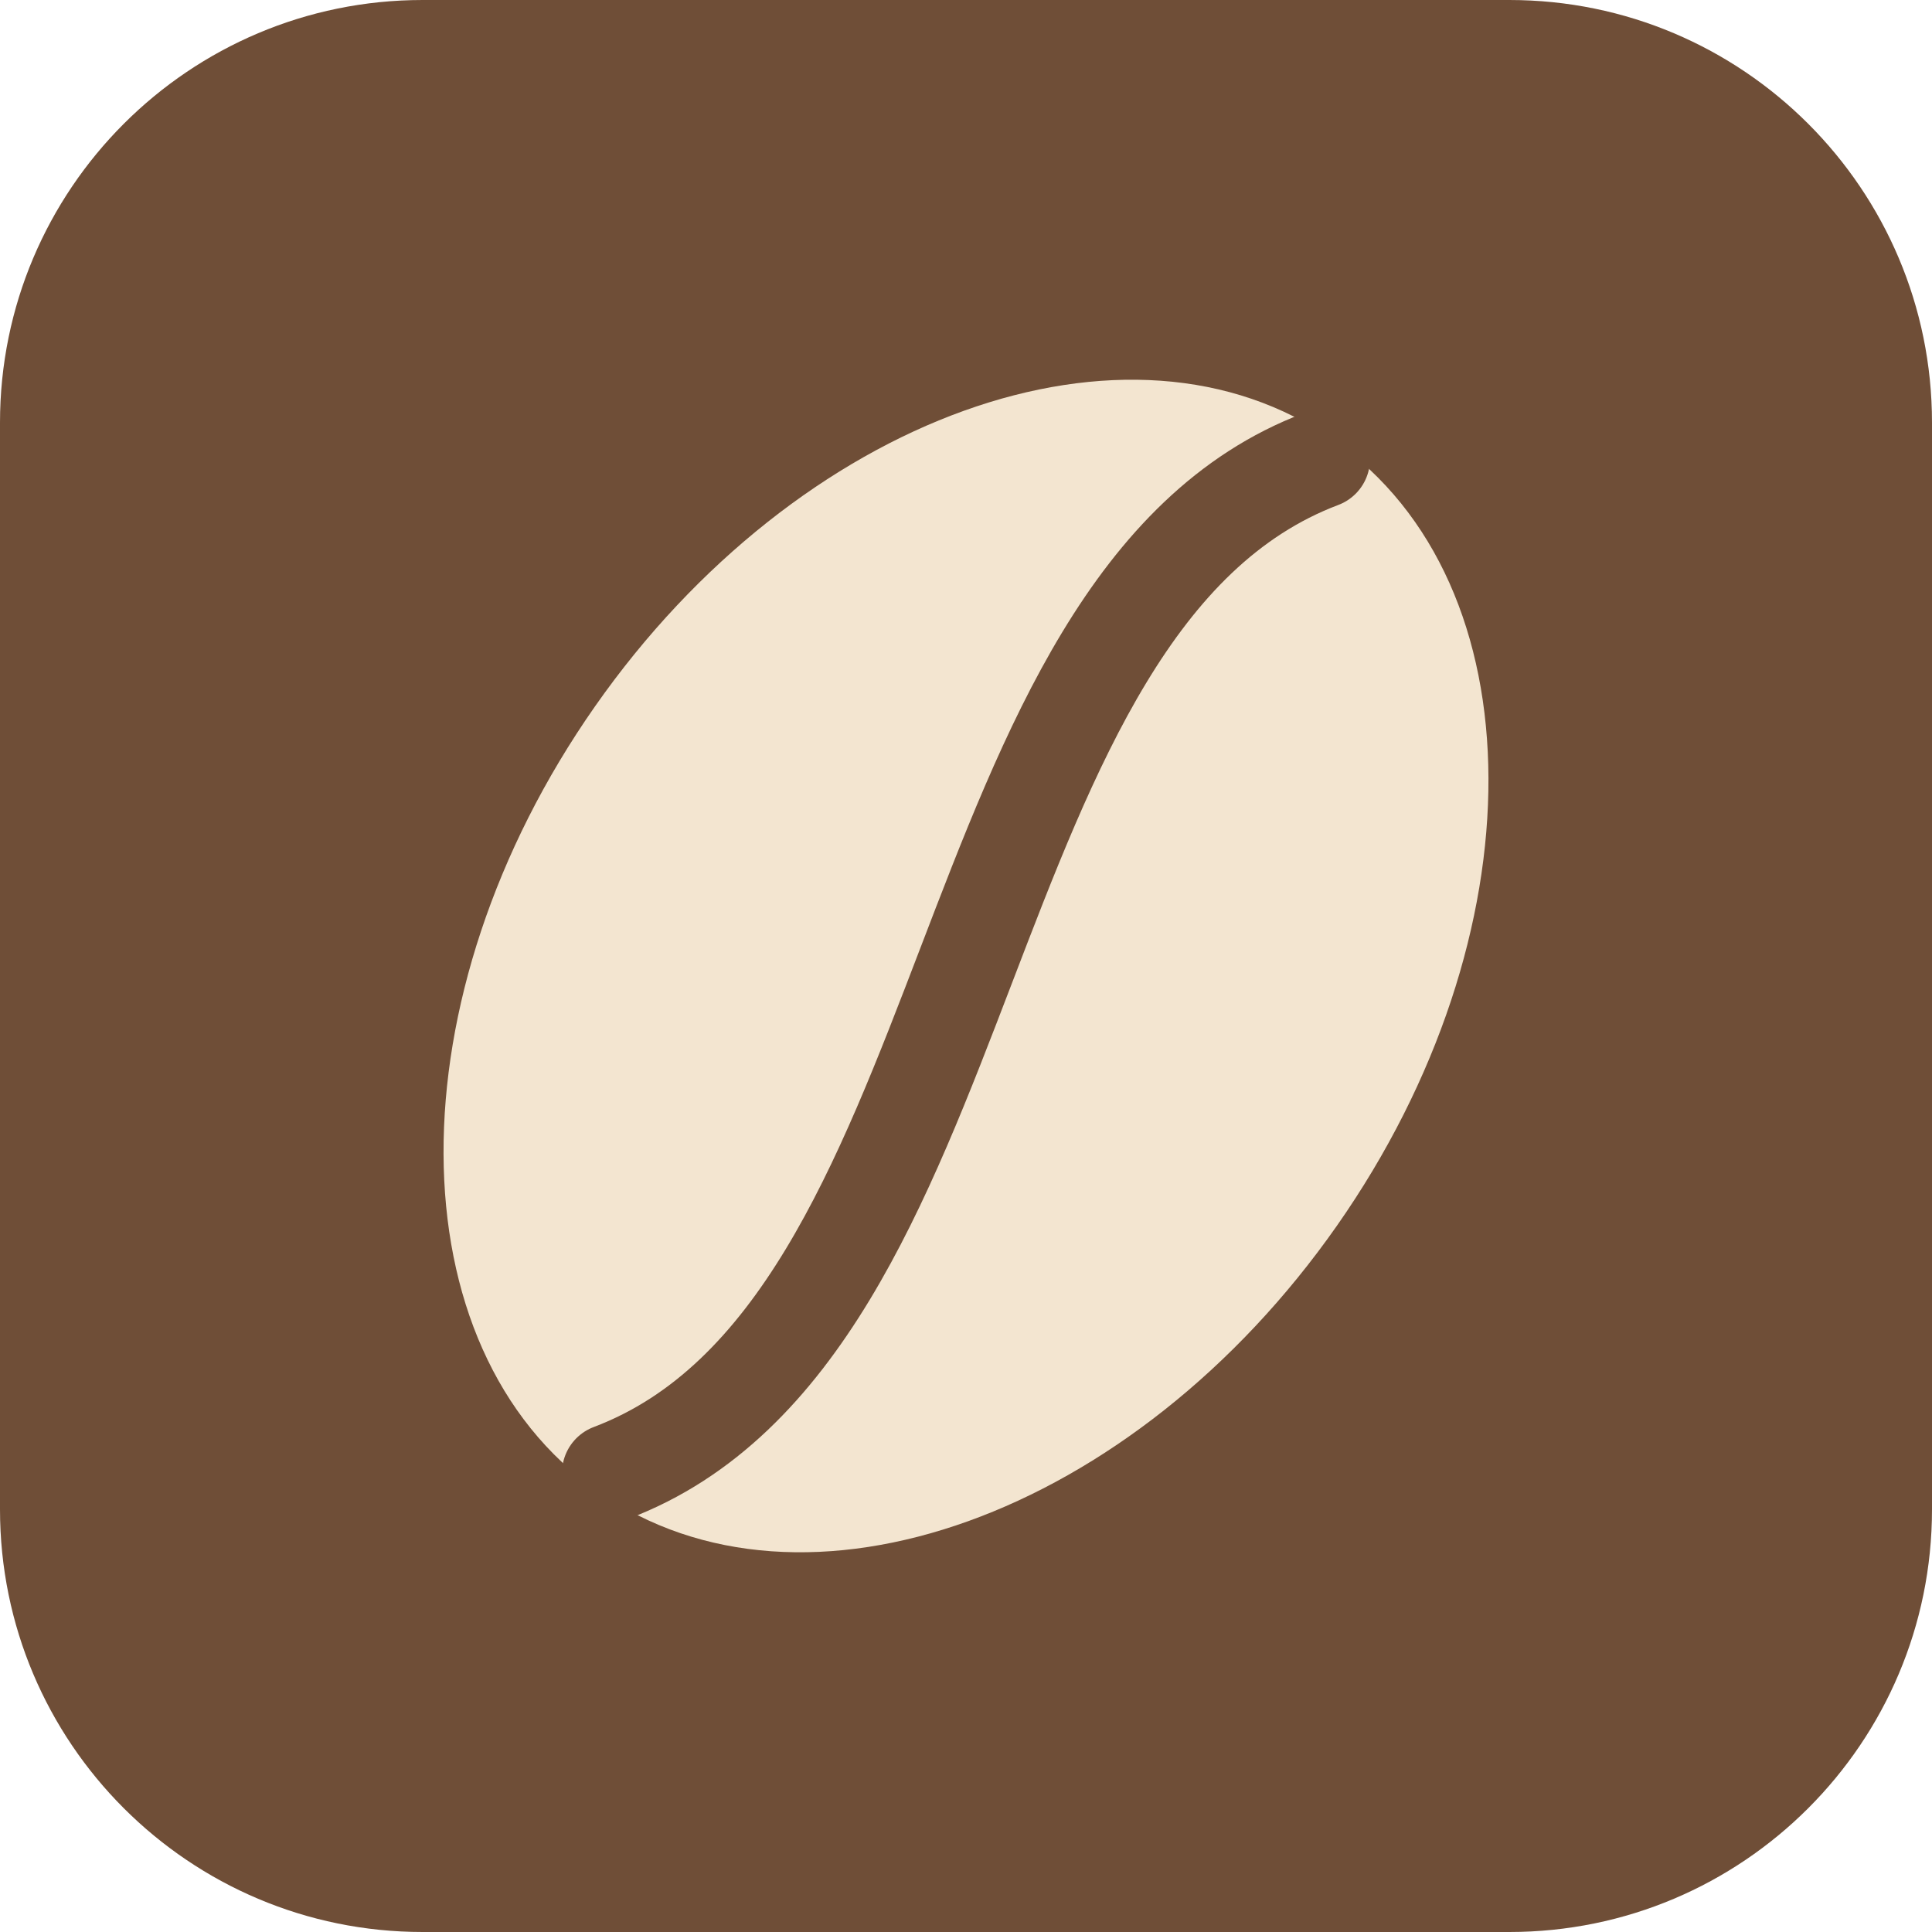
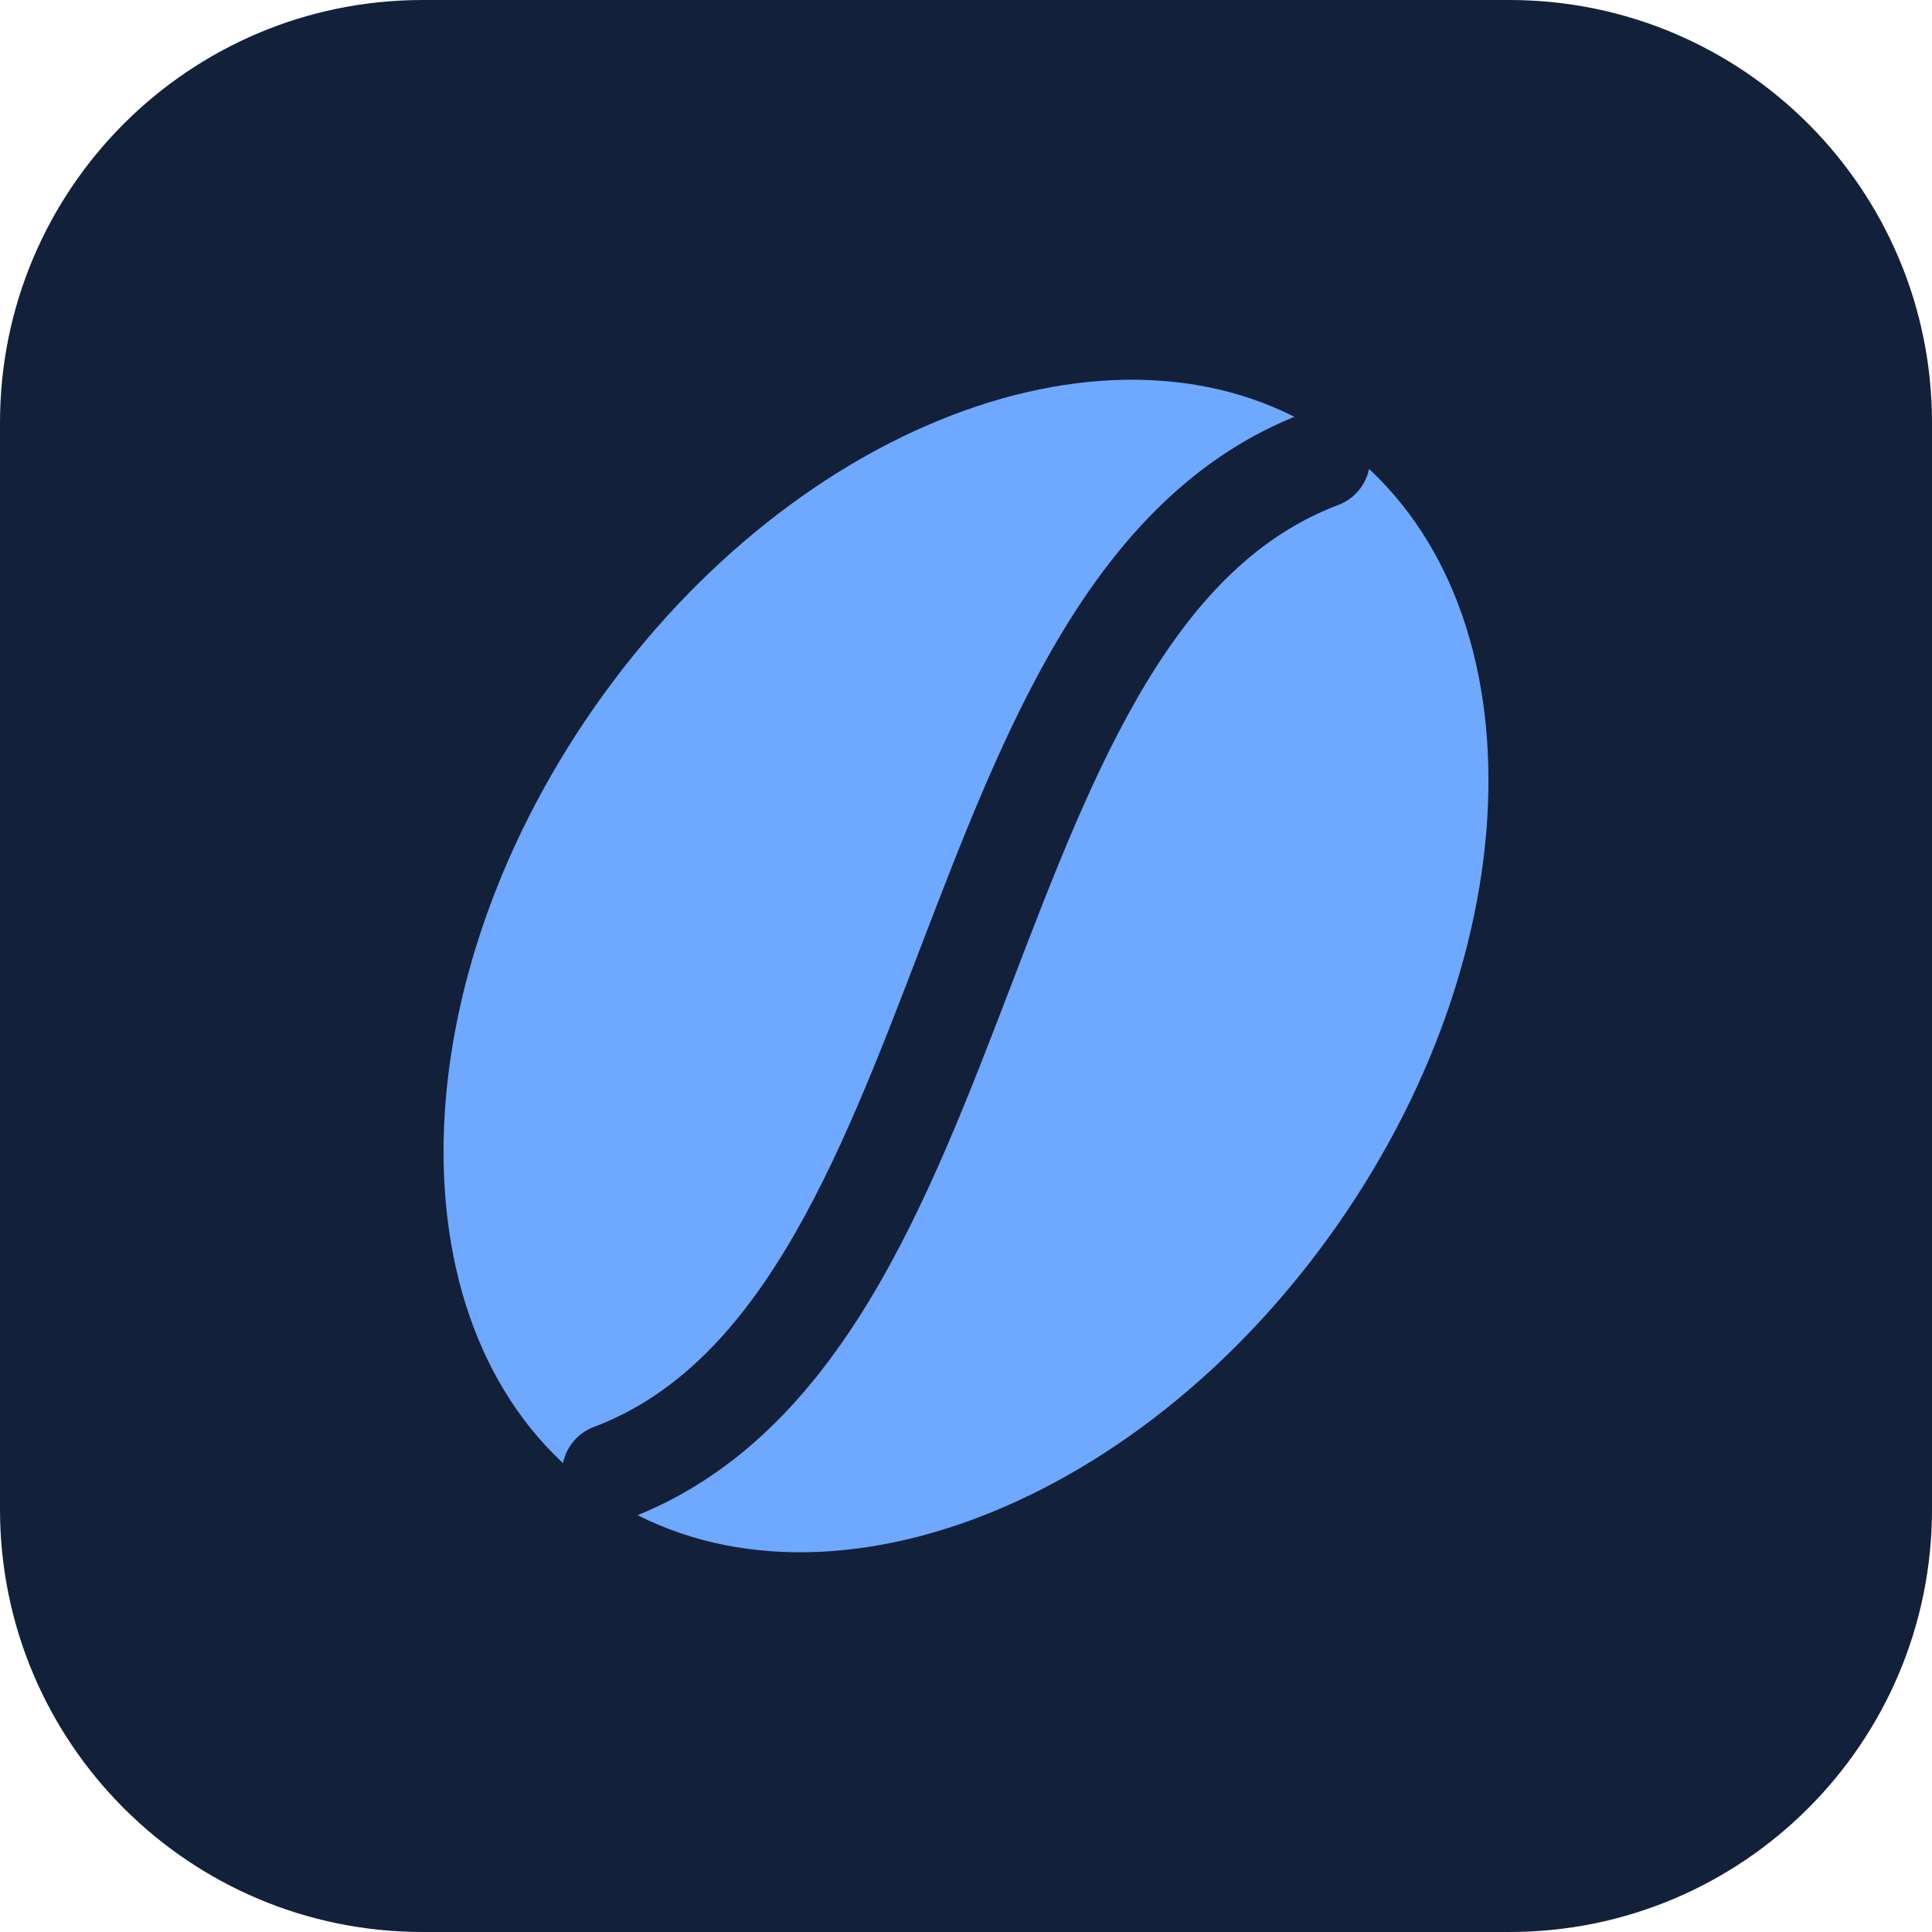
<svg xmlns="http://www.w3.org/2000/svg" viewBox="0 0 512 512">
-   <rect width="512" height="512" rx="112" fill="#6f4e37" />
+   <rect width="512" height="512" rx="112" fill="#13203a" />
  <g transform="rotate(35 256 256)">
-     <ellipse cx="256" cy="256" rx="120" ry="170" fill="#f3e5d0" />
-     <path d="M256 92 C 196 180, 316 332, 256 420" stroke="#6f4e37" stroke-width="26" fill="none" stroke-linecap="round" />
+     <ellipse cx="256" cy="256" rx="120" ry="170" fill="#6ea8ff" />
+     <path d="M256 92 C 196 180, 316 332, 256 420" stroke="#13203a" stroke-width="26" fill="none" stroke-linecap="round" />
  </g>
</svg>
